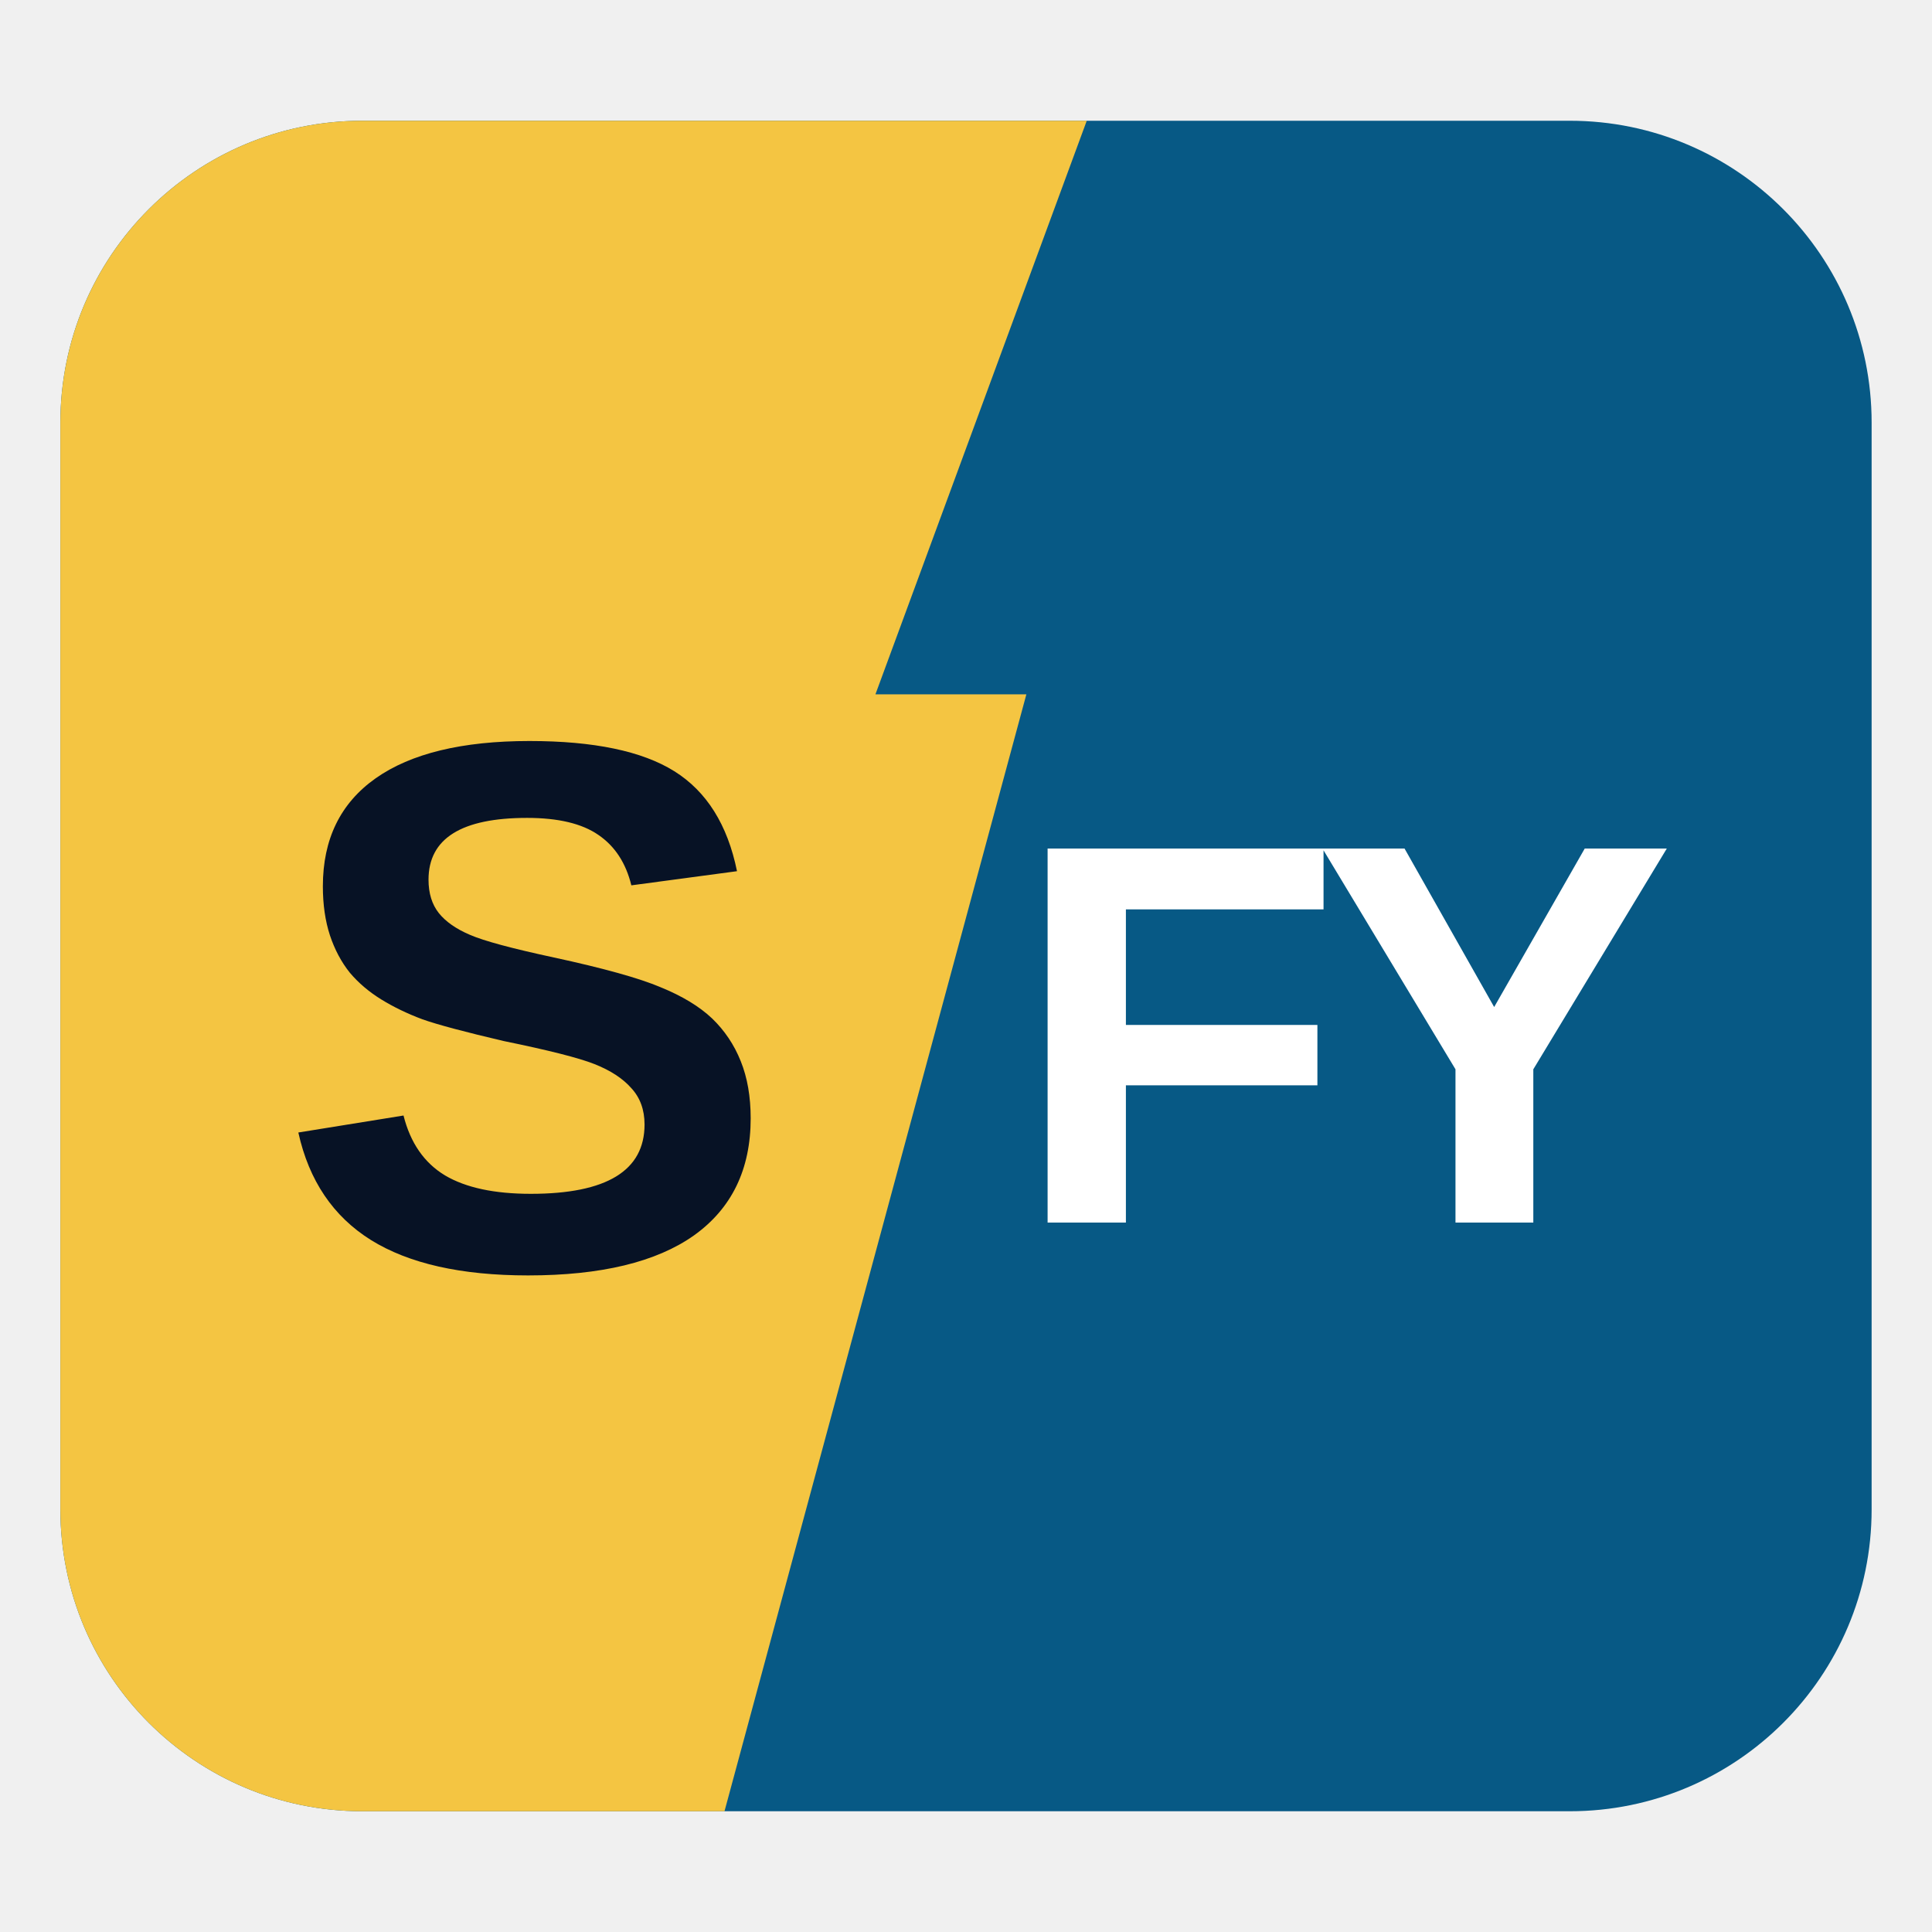
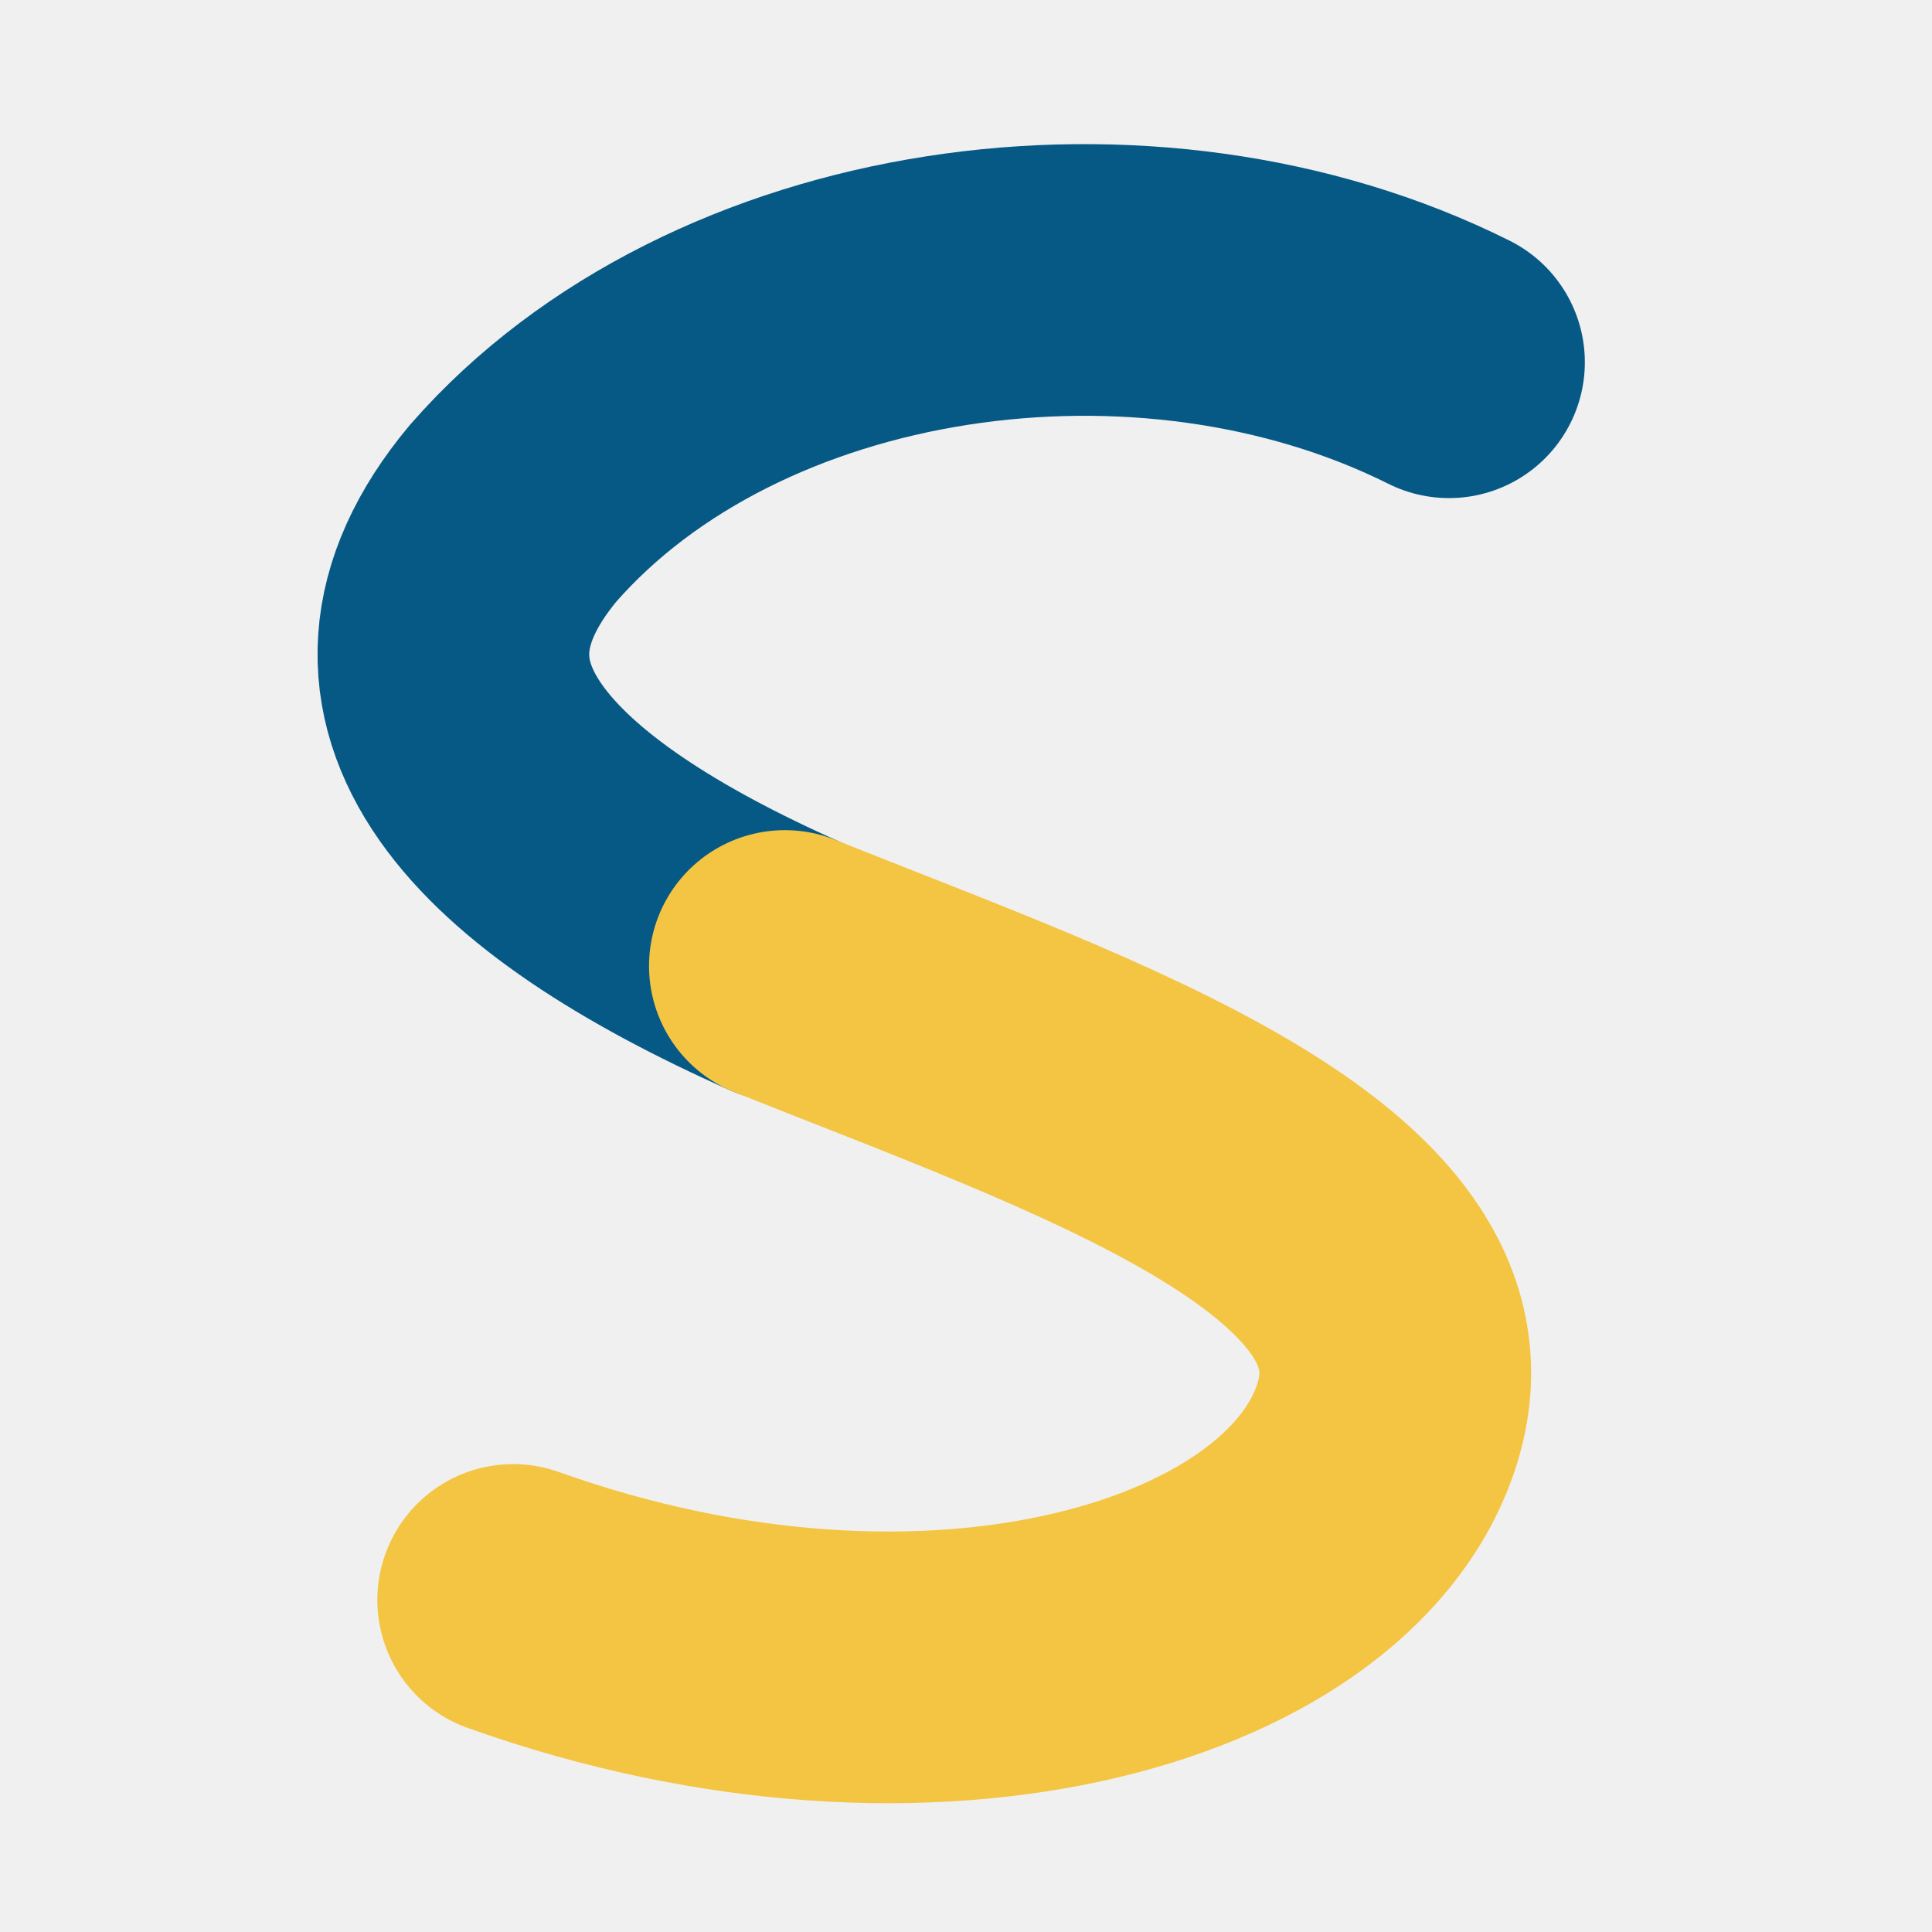
- <svg xmlns="http://www.w3.org/2000/svg" viewBox="0 0 64 64" role="img" aria-label="ServiceFY">
-   <rect x="2" y="4" width="60" height="56" rx="10" fill="#075985" />
-   <path data-partition="energy-cut" d="M12 4H36L29 23H34L24 60H12C6.477 60 2 55.523 2 50V14C2 8.477 6.477 4 12 4Z" fill="#F4C542" />
-   <text x="17.5" y="42" fill="#071225" font-family="Hanken Grotesk, Arial, sans-serif" font-size="25" font-weight="850" text-anchor="middle">S</text>
-   <text x="44.5" y="40.5" fill="#FFFFFF" font-family="Hanken Grotesk, Arial, sans-serif" font-size="18" font-weight="850" letter-spacing="-1" text-anchor="middle">FY</text>
+ <svg xmlns="http://www.w3.org/2000/svg" viewBox="0 0 64 64" role="img" aria-label="ServiceFY" data-variant="compact">
+   <path data-segment="upper" d="M48 12C38 7 24 9 17 17C12 23 17 28 26 32" fill="none" stroke="#075985" stroke-width="9" stroke-linecap="round" />
+   <path data-segment="lower" d="M26 32C36 36 48 40 46 47C44 54 31 58 17 53" fill="none" stroke="#F4C542" stroke-width="9" stroke-linecap="round" />
</svg>
